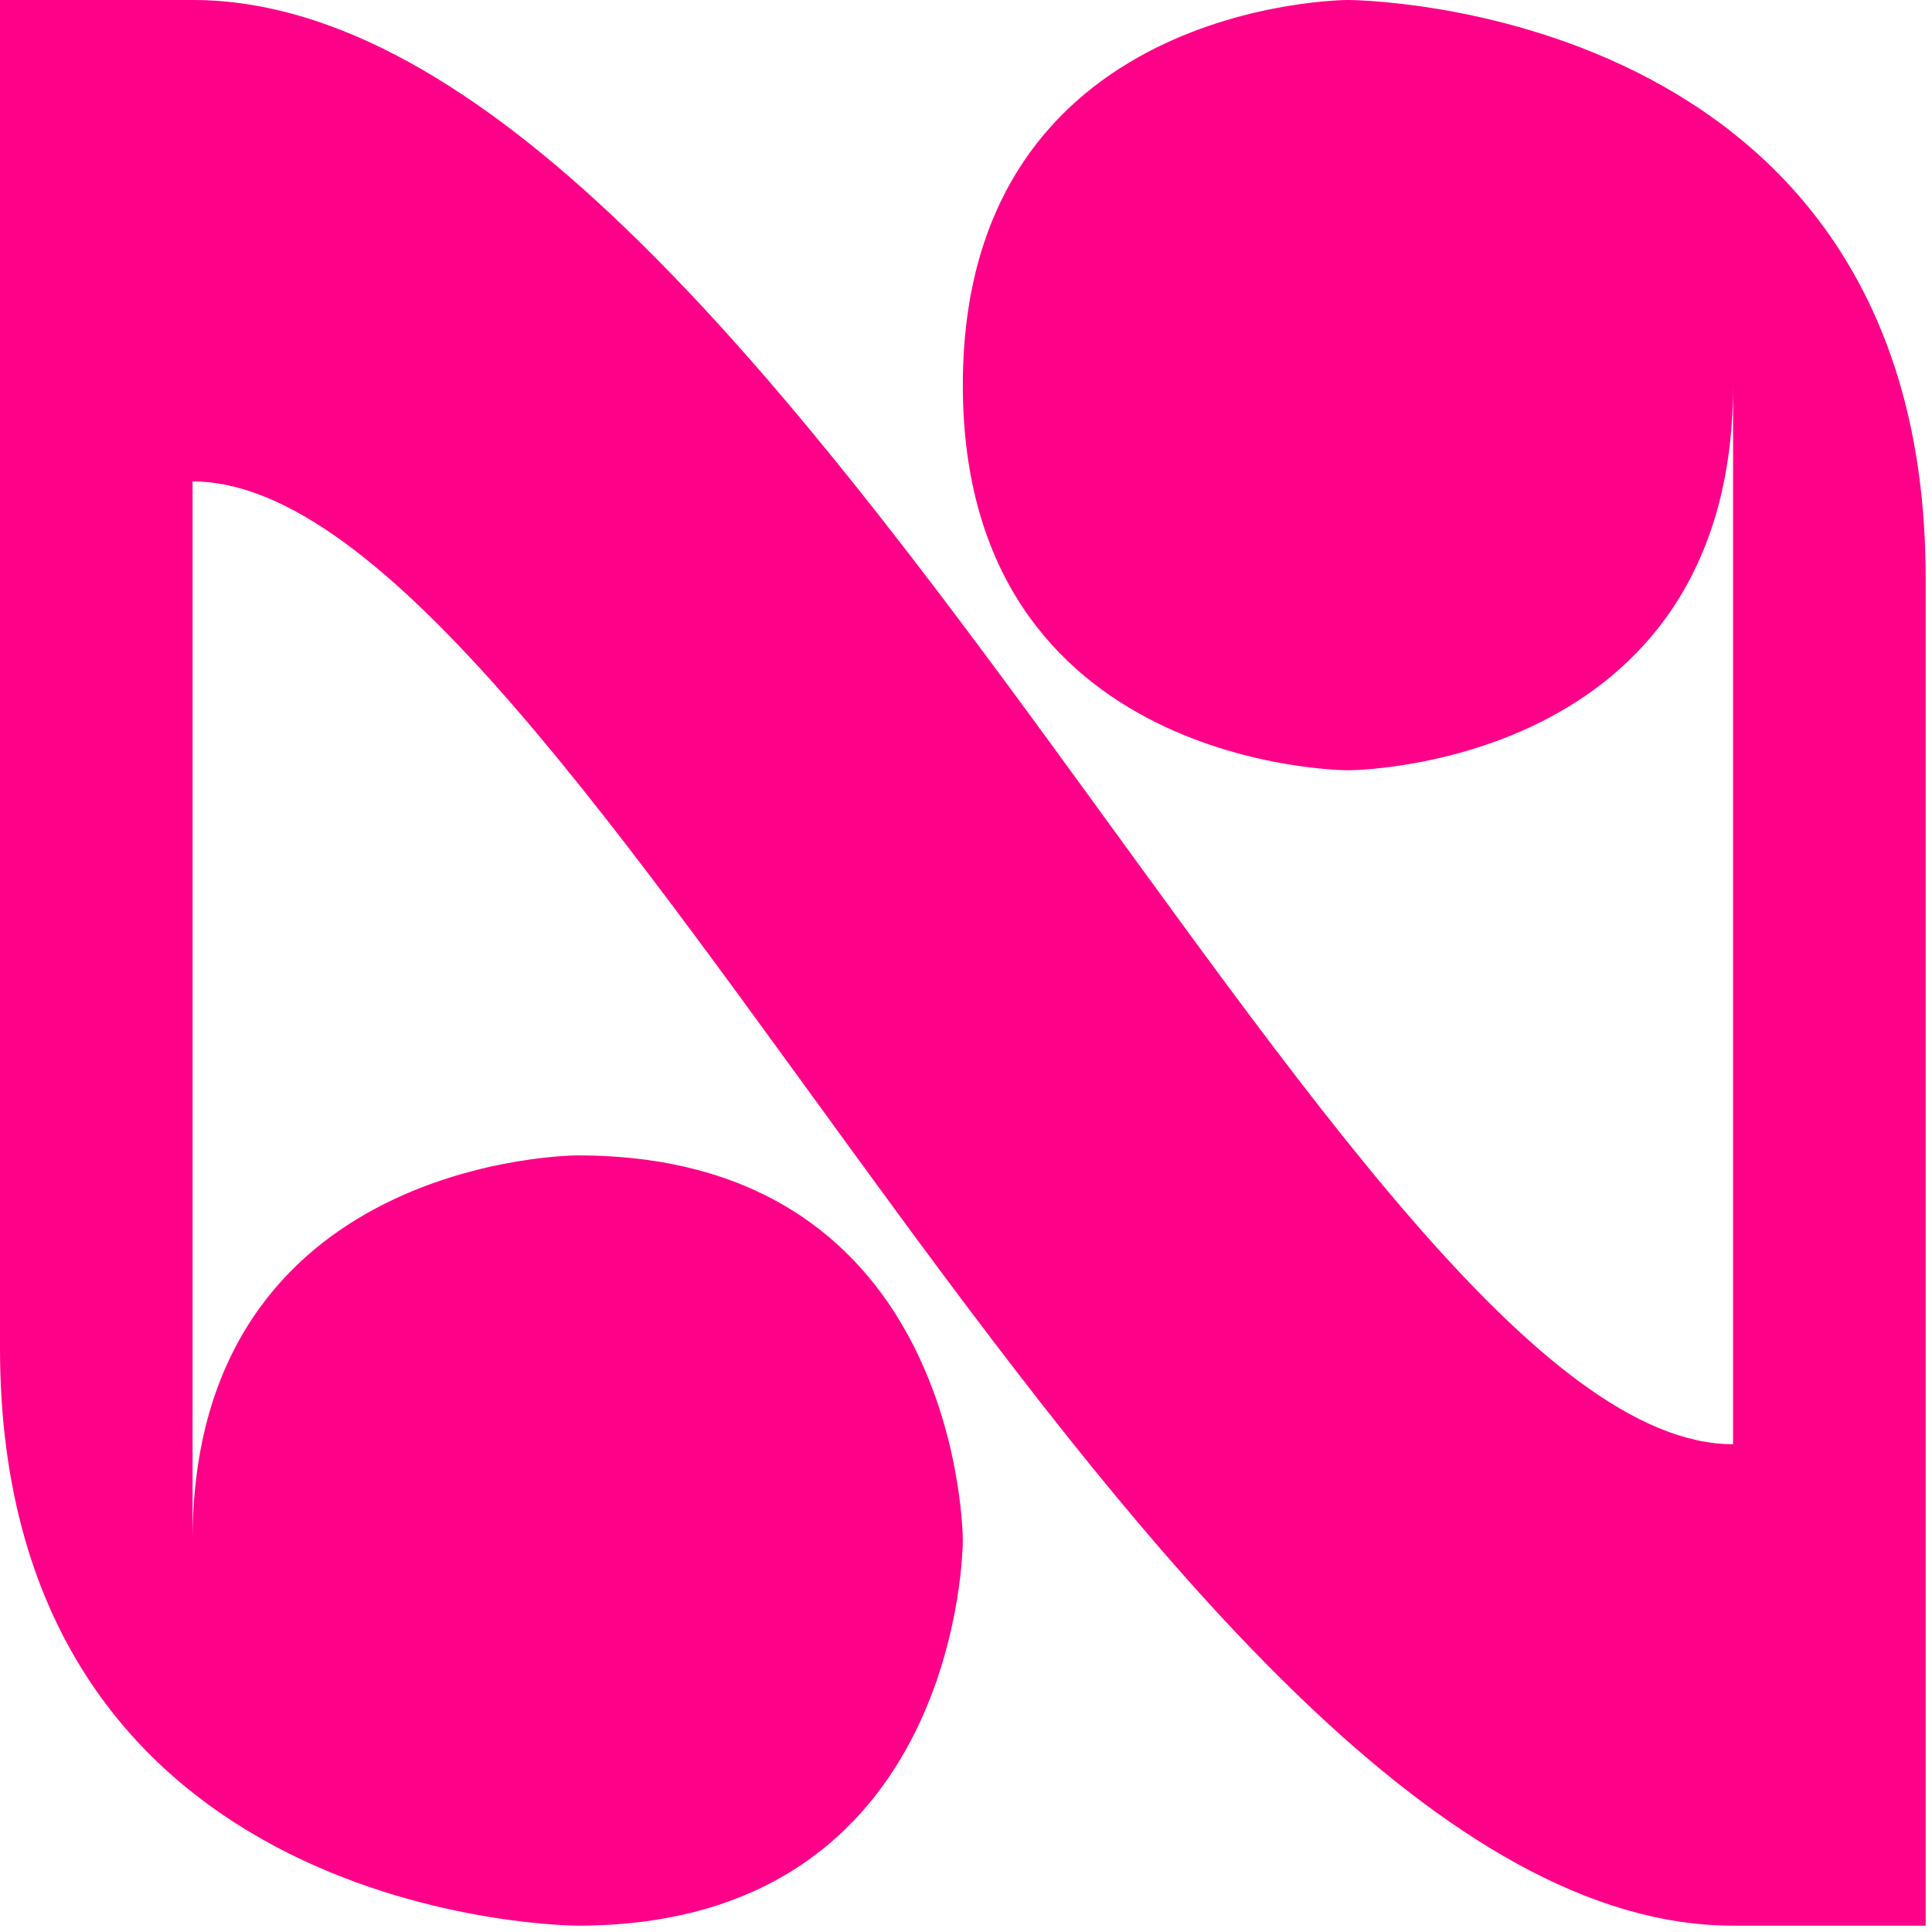
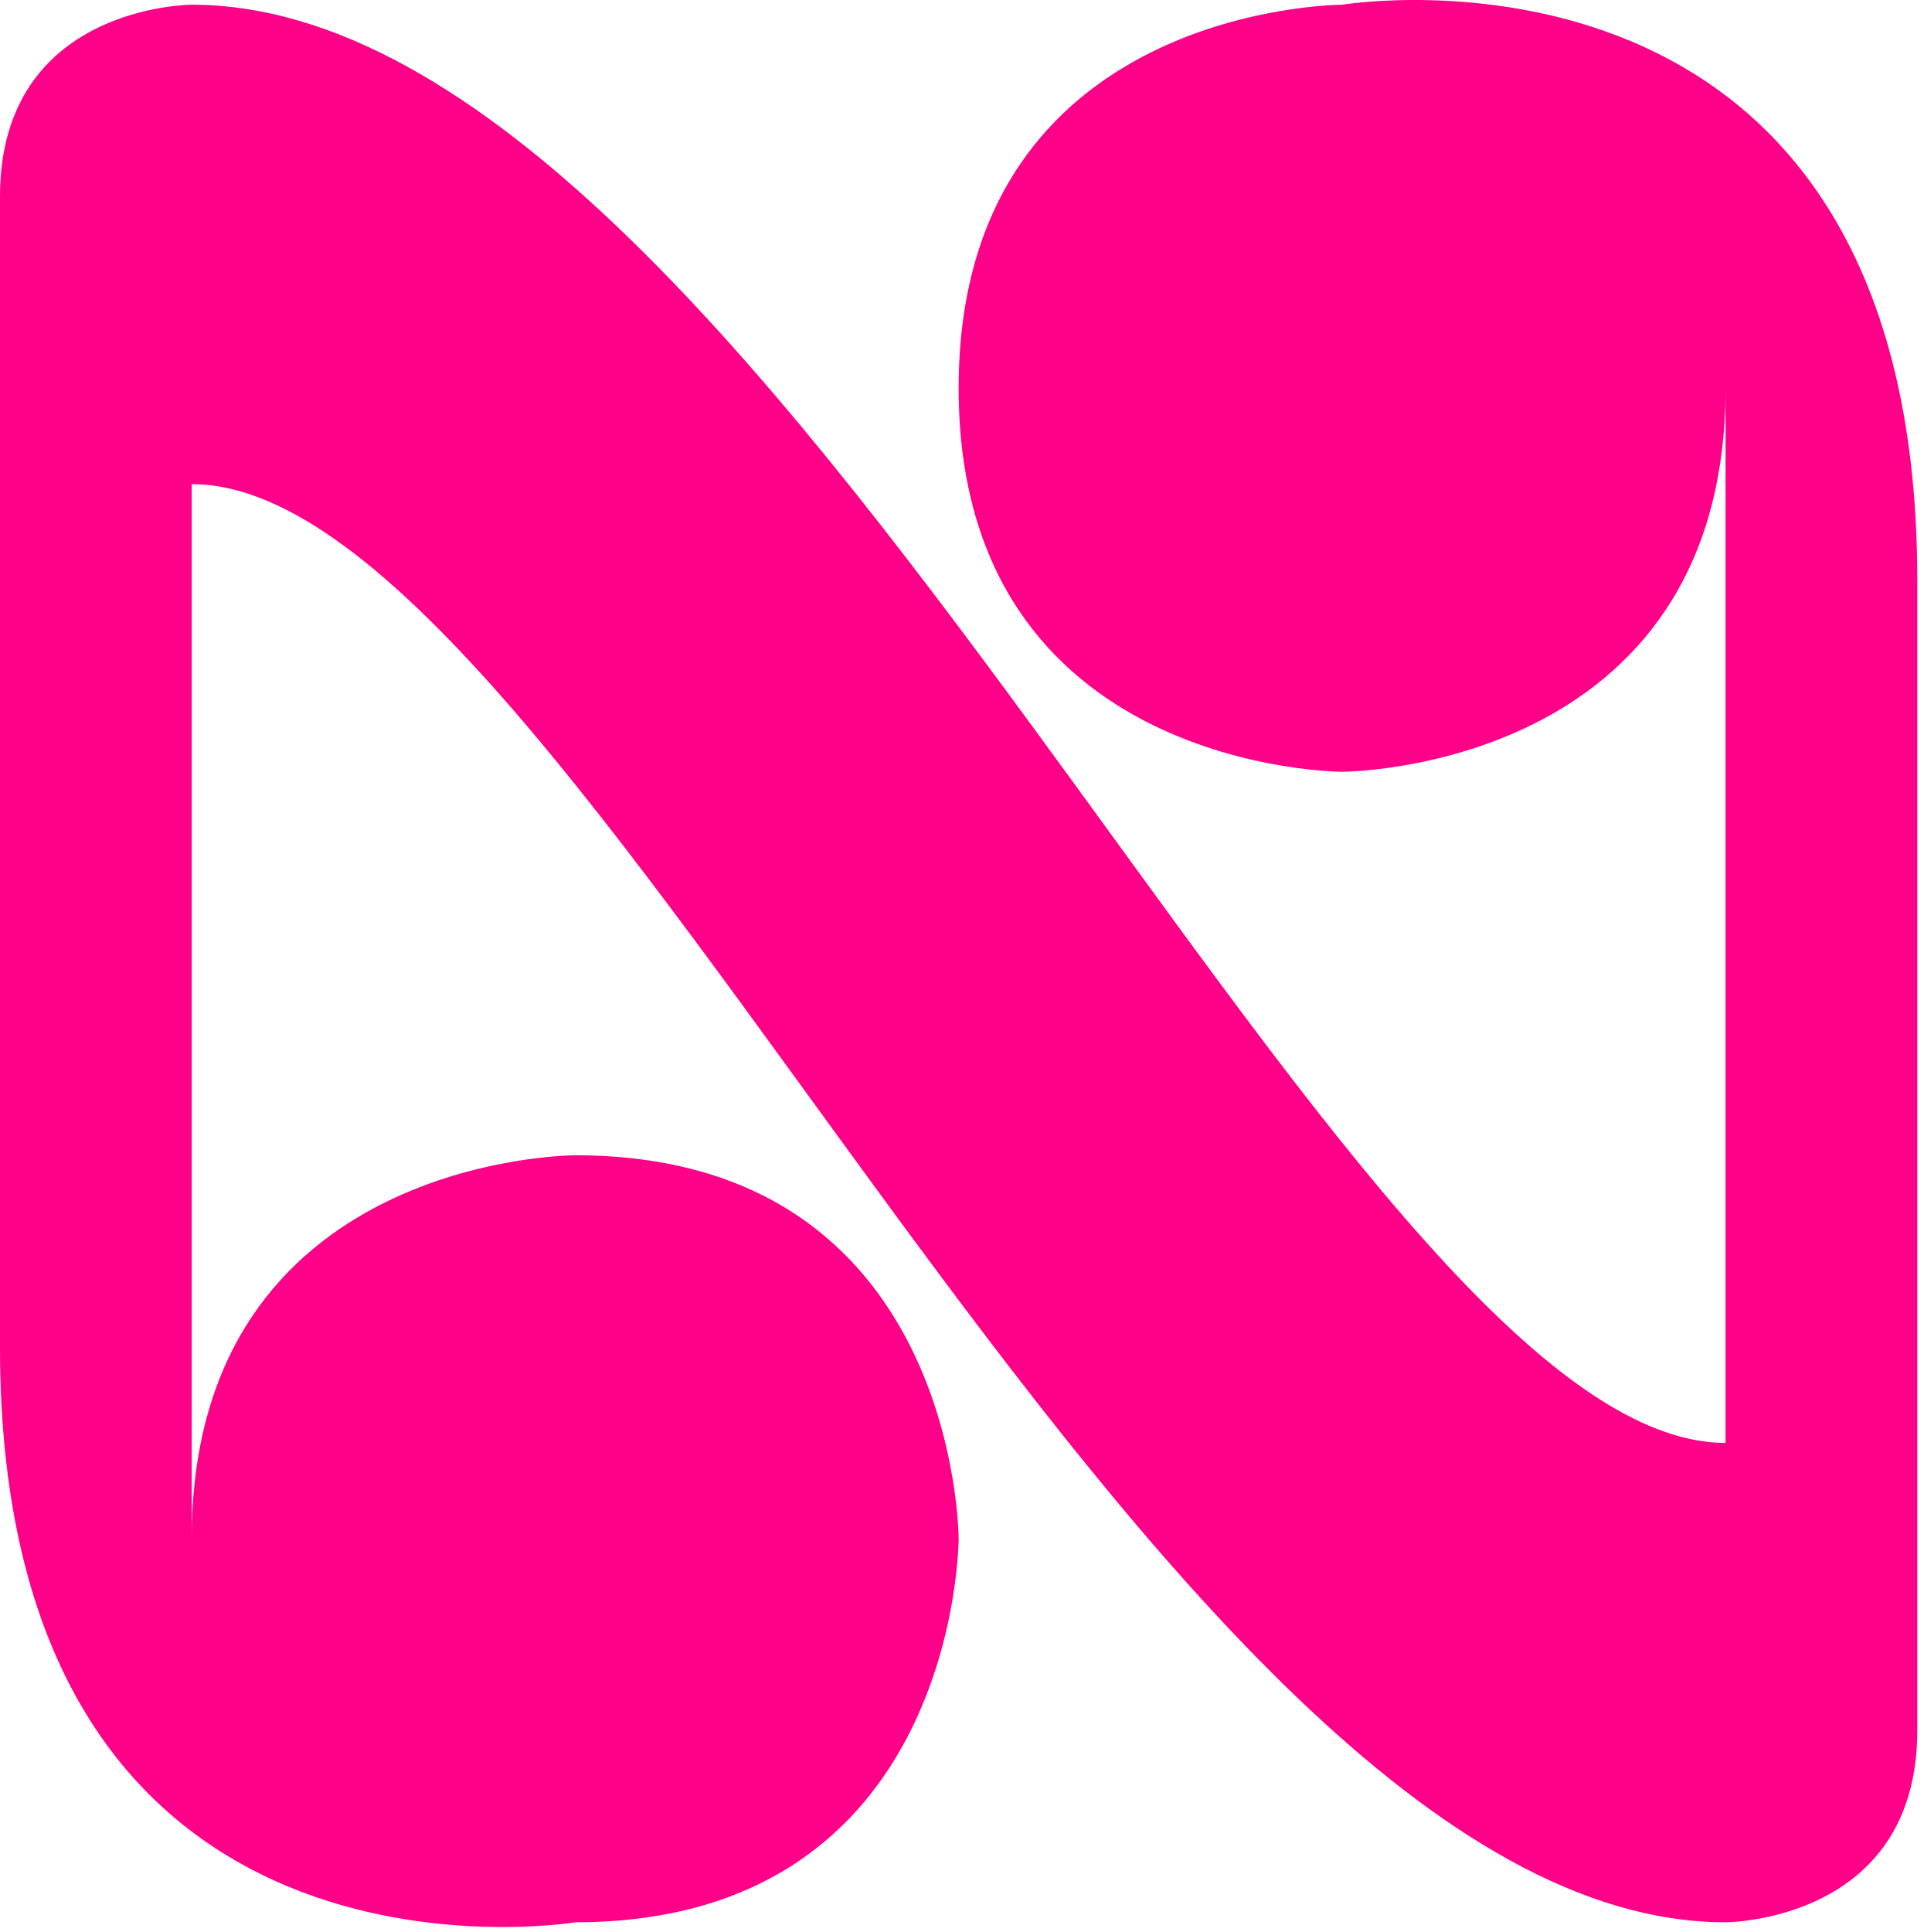
- <svg xmlns="http://www.w3.org/2000/svg" width="100%" height="100%" viewBox="0 0 237 237" version="1.1" xml:space="preserve" style="fill-rule:evenodd;clip-rule:evenodd;stroke-linejoin:round;stroke-miterlimit:2;">
-   <g transform="matrix(1,0,0,1,-1889.764,-708.6614)">
+ <svg xmlns="http://www.w3.org/2000/svg" width="100%" height="100%" viewBox="0 0 237 238" version="1.1" xml:space="preserve" style="fill-rule:evenodd;clip-rule:evenodd;stroke-linejoin:round;stroke-miterlimit:2;">
+   <g transform="matrix(1,0,0,1,-1889.764,-708.0782)">
    <g transform="matrix(1,0,0,1,236.2205,0)">
-       <path d="M1653.543,708.661L1653.543,874.016C1653.543,944.882 1724.409,944.882 1724.409,944.882C1771.654,944.882 1771.654,897.638 1771.654,897.638C1771.654,897.638 1771.654,850.394 1724.409,850.394C1724.409,850.394 1677.165,850.394 1677.165,897.638L1677.165,767.717C1724.409,767.717 1795.276,944.882 1866.142,944.882L1889.764,944.882L1889.764,779.528C1889.764,708.661 1818.898,708.661 1818.898,708.661C1818.898,708.661 1771.654,708.661 1771.654,755.906C1771.654,803.15 1818.898,803.15 1818.898,803.15C1818.898,803.15 1866.142,803.15 1866.142,755.906L1866.142,885.827C1818.898,885.827 1748.031,708.661 1677.165,708.661L1653.543,708.661Z" style="fill:rgb(255,0,137);" />
+       <path d="M1653.543,732.283L1653.543,874.016C1653.543,956.693 1724.409,944.882 1724.409,944.882C1771.654,944.882 1771.654,897.638 1771.654,897.638C1771.654,897.638 1771.654,850.394 1724.409,850.394C1724.409,850.394 1677.165,850.394 1677.165,897.638L1677.165,767.717C1724.409,767.717 1795.276,944.882 1866.142,944.882C1866.142,944.882 1889.764,944.882 1889.764,921.26L1889.764,779.528C1889.764,696.85 1818.898,708.661 1818.898,708.661C1818.898,708.661 1771.654,708.661 1771.654,755.906C1771.654,803.15 1818.898,803.15 1818.898,803.15C1818.898,803.15 1866.142,803.15 1866.142,755.906L1866.142,885.827C1818.898,885.827 1748.031,708.661 1677.165,708.661C1677.165,708.661 1653.543,708.661 1653.543,732.283Z" style="fill:rgb(255,0,137);" />
    </g>
  </g>
</svg>
